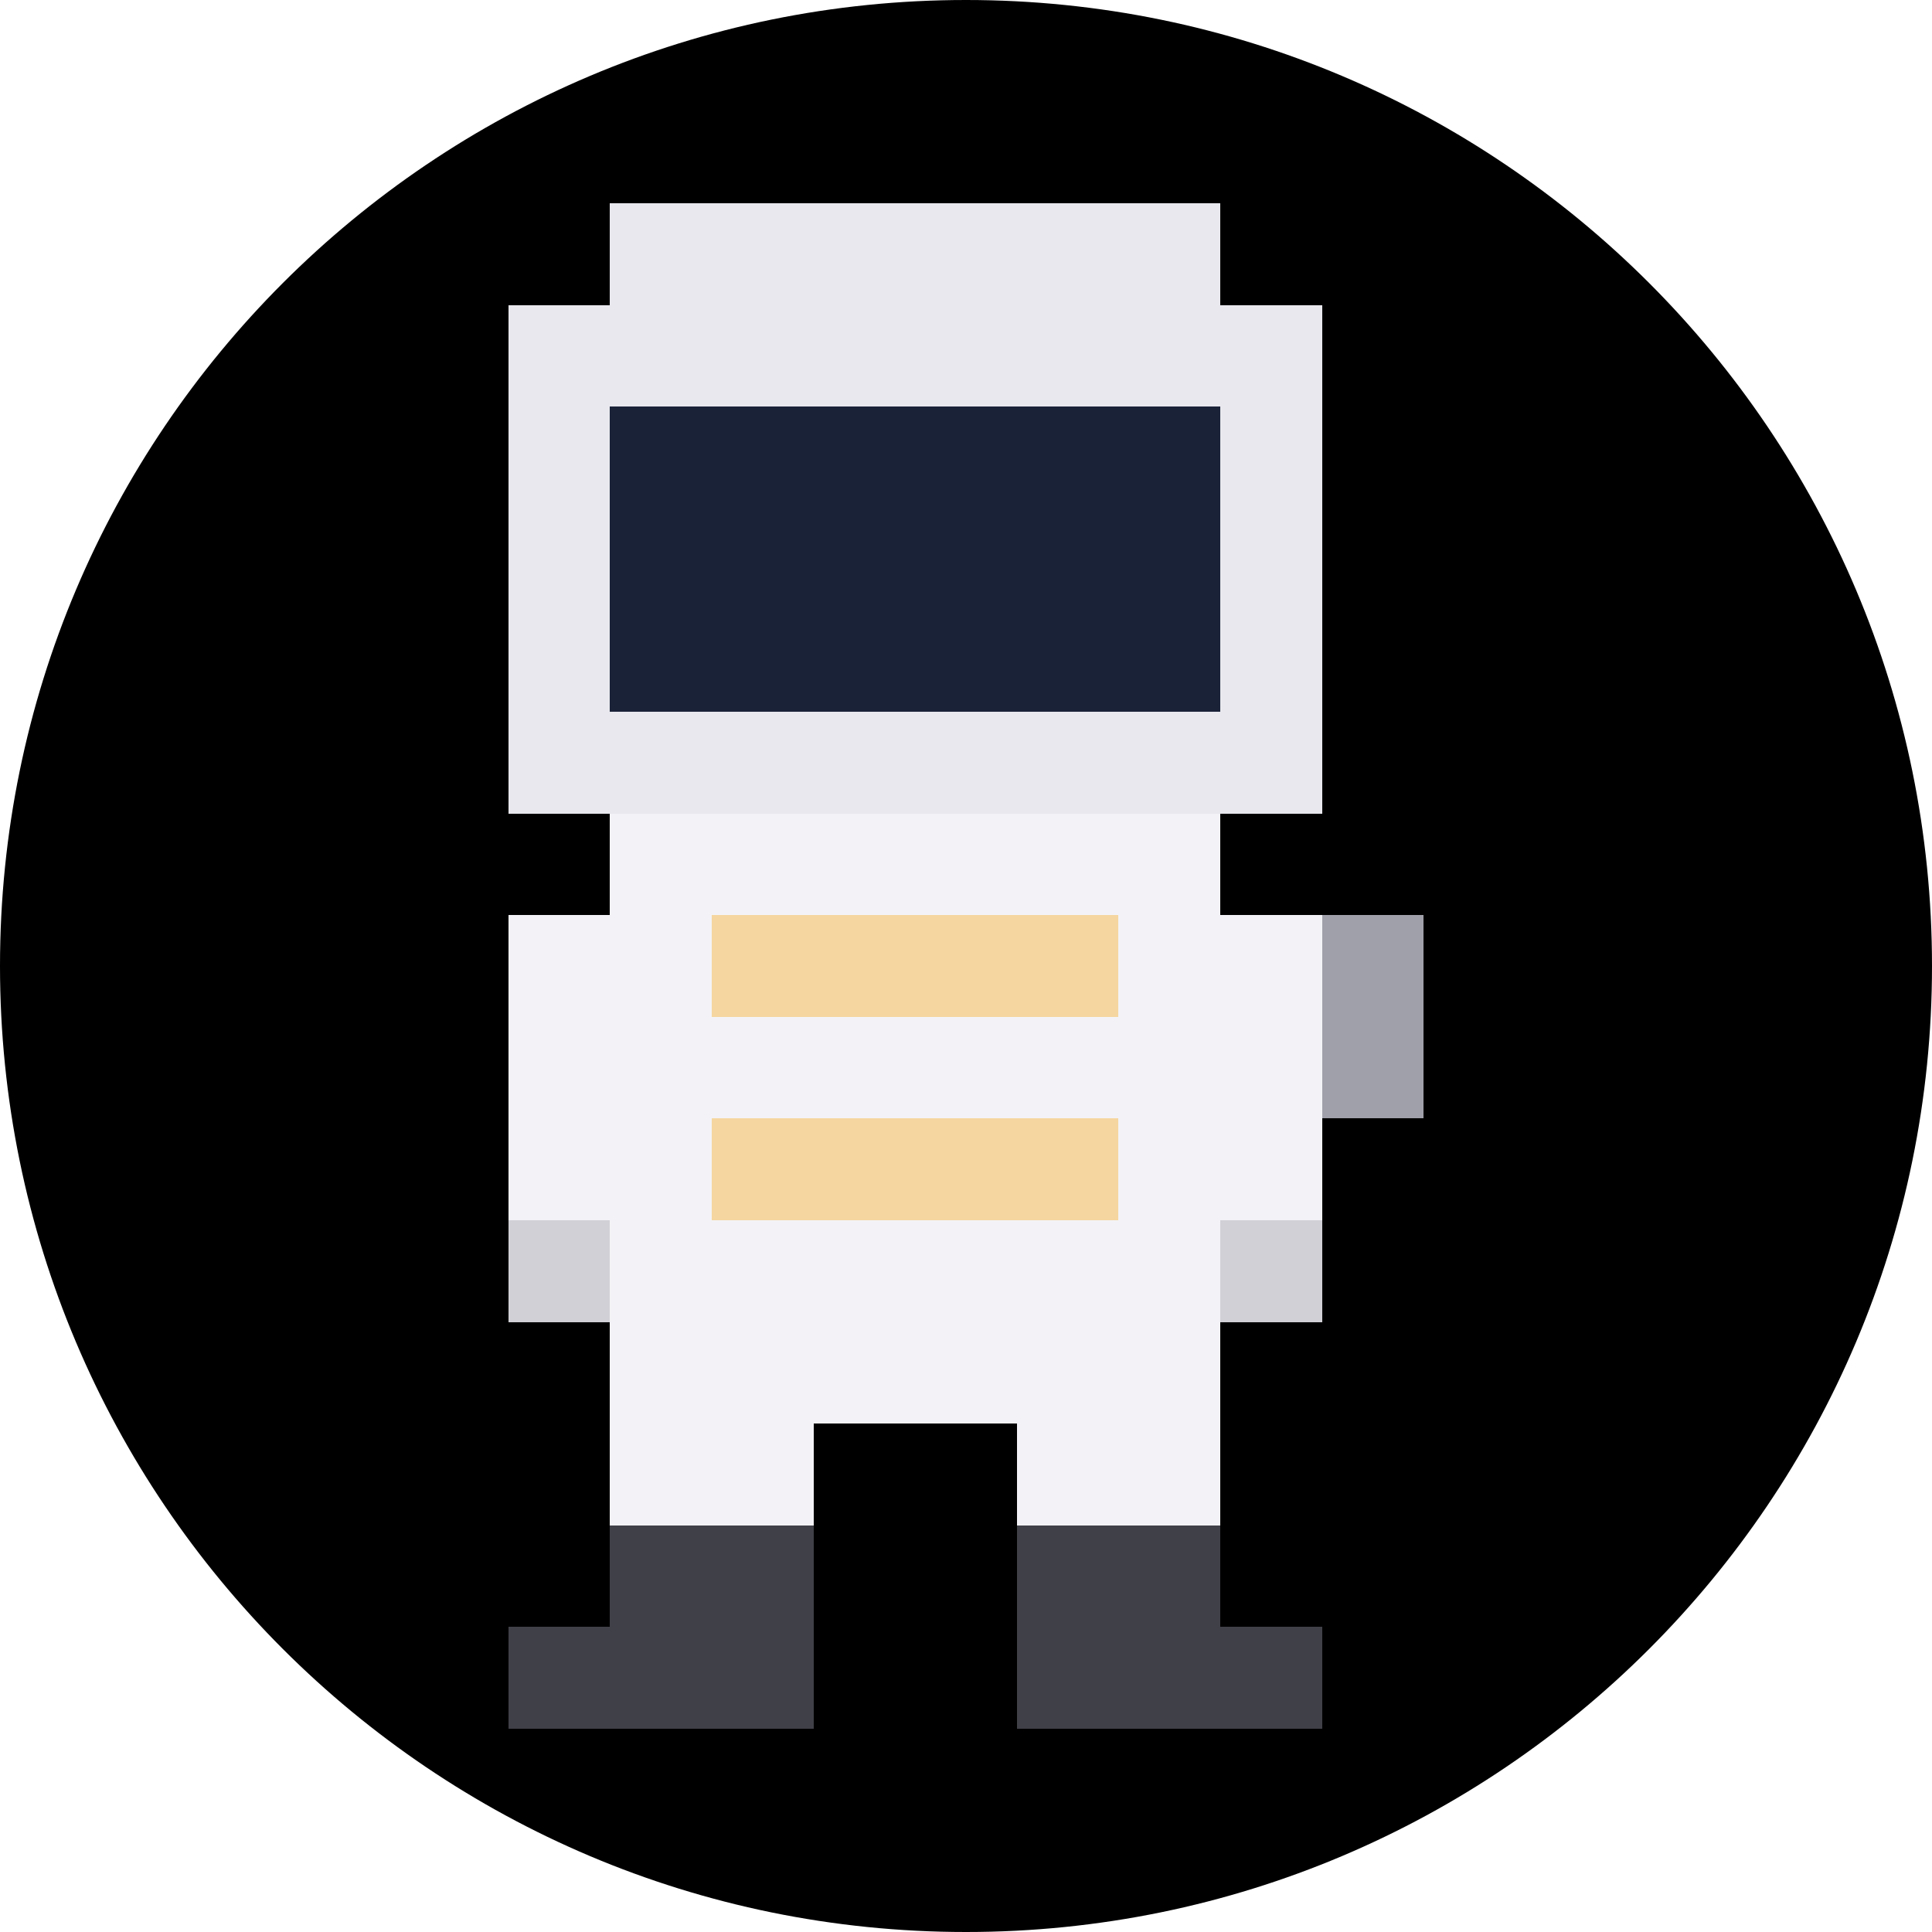
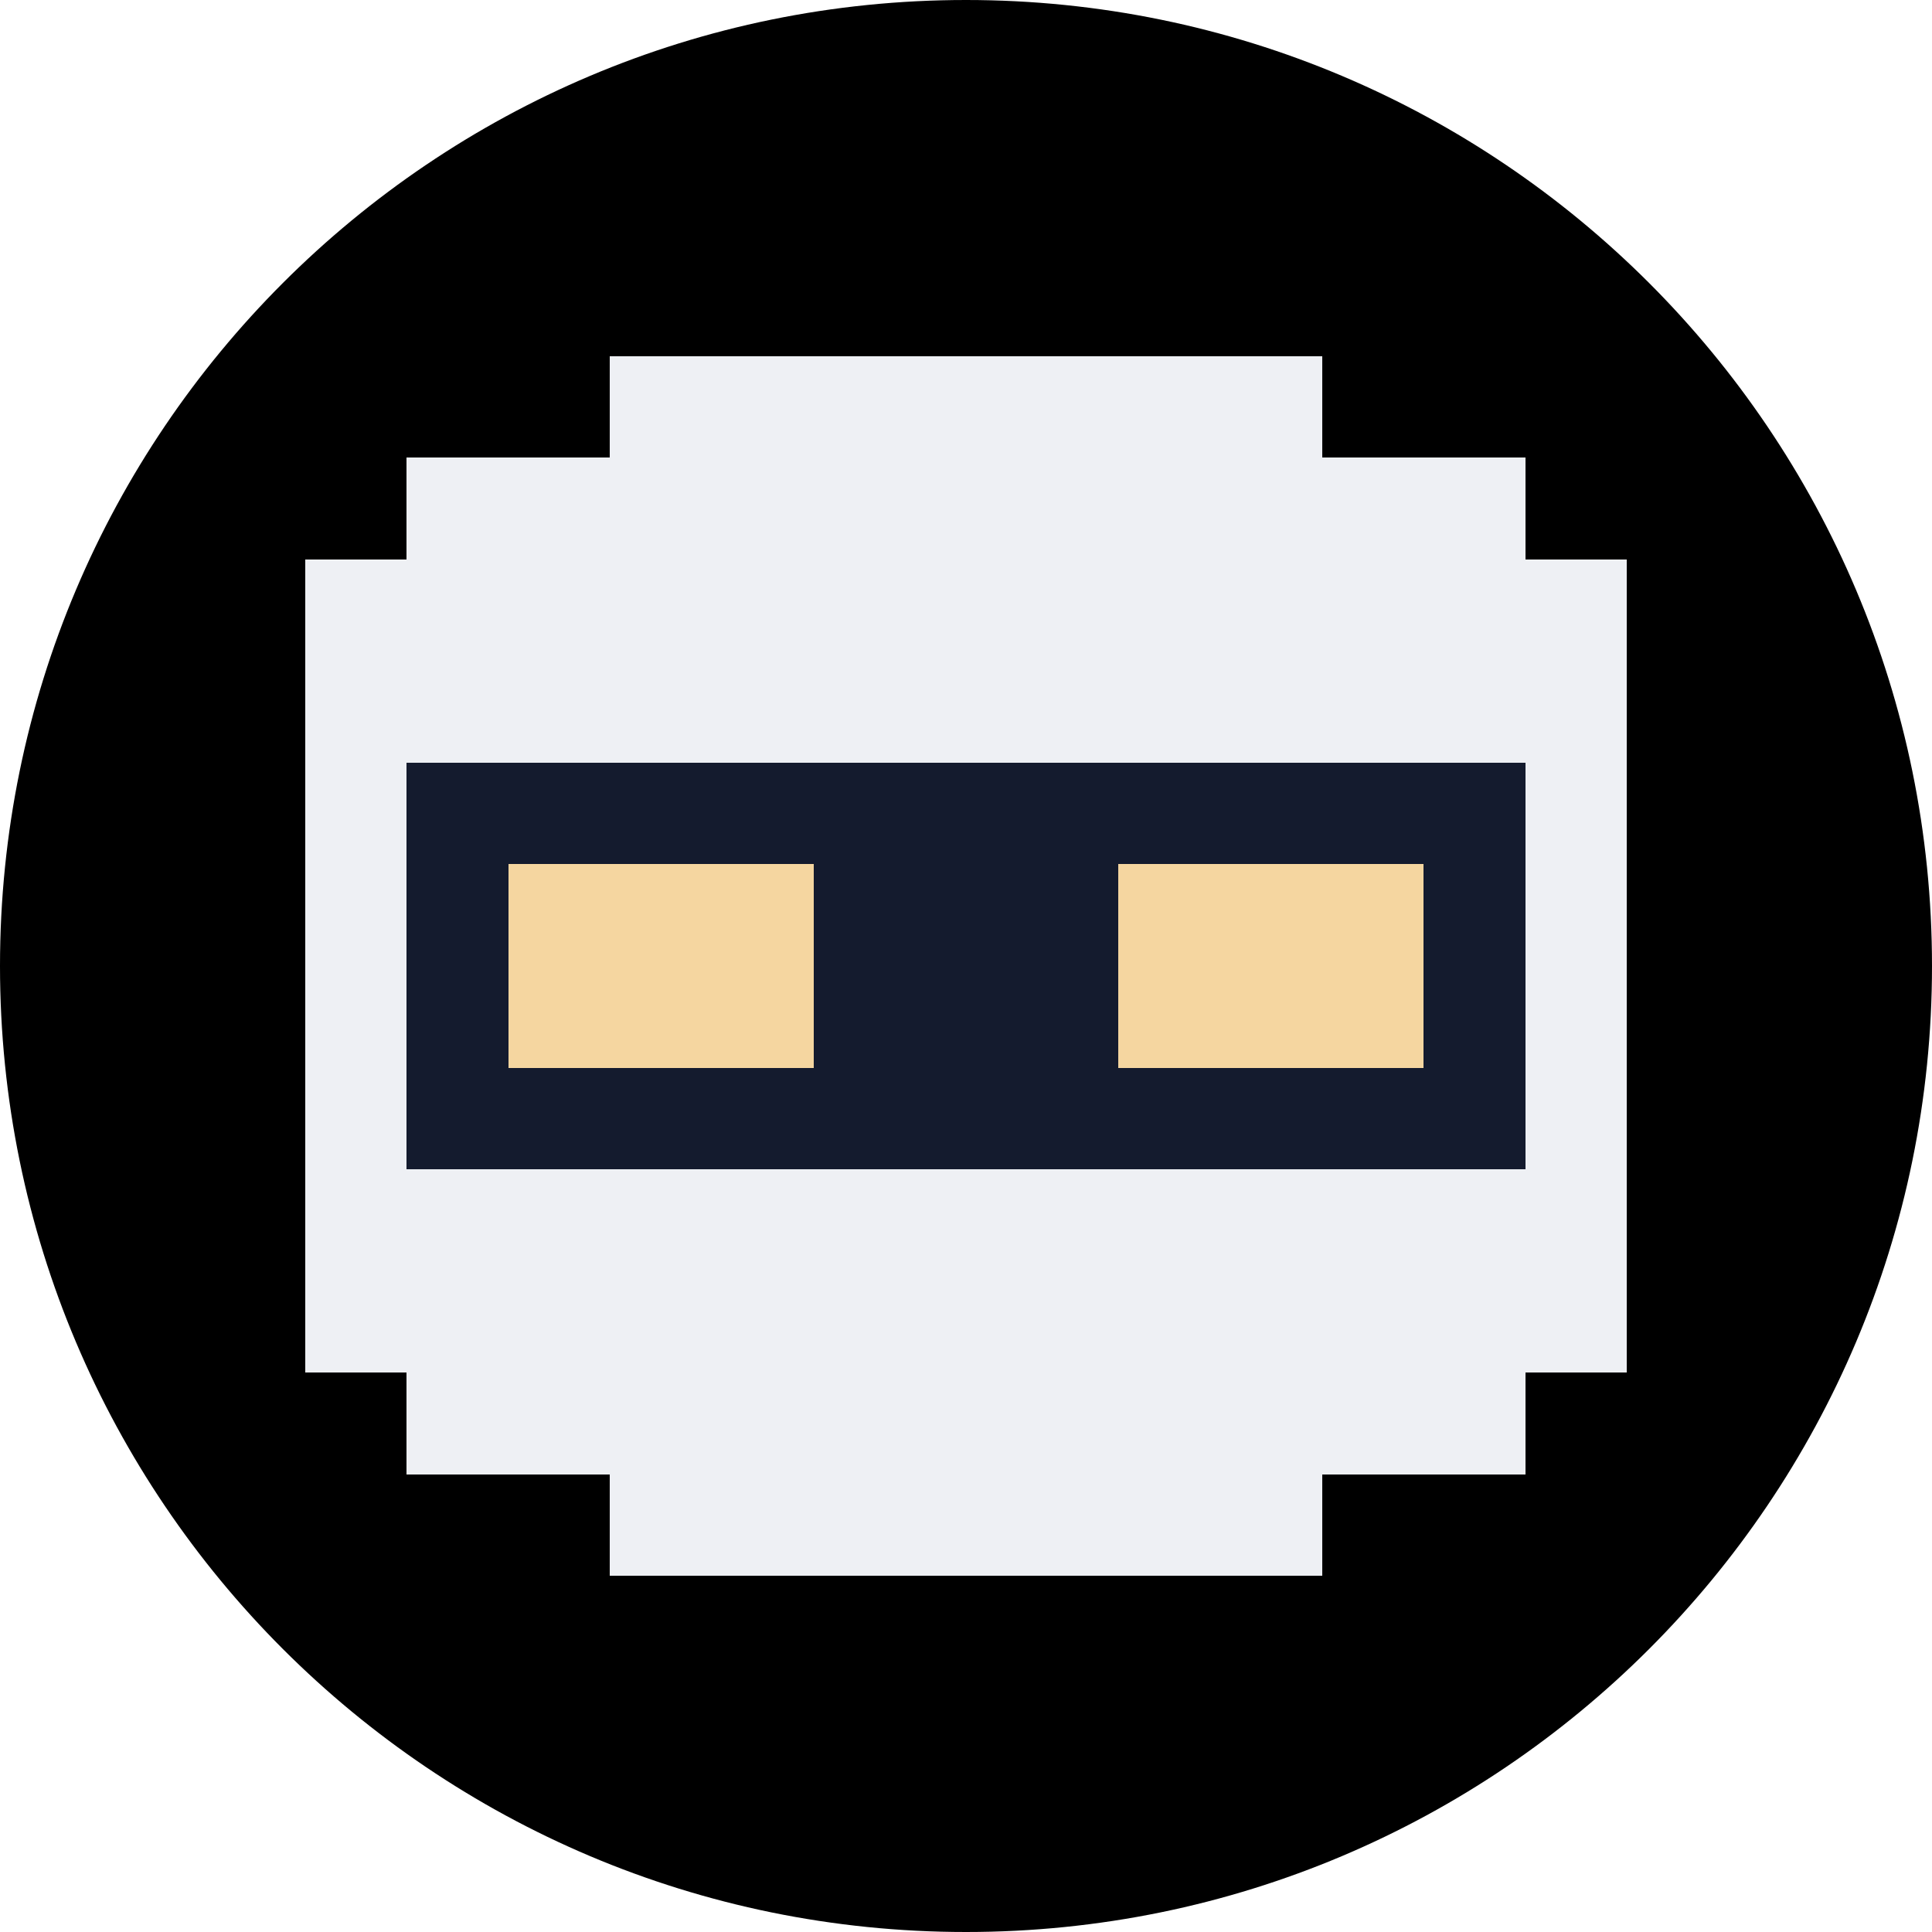
<svg xmlns="http://www.w3.org/2000/svg" viewBox="0 0 19 19" shape-rendering="geometricPrecision">
  <circle class="bg" cx="9.5" cy="9.5" r="9.5" />
  <g shape-rendering="crispEdges">
-     <rect x="6" y="2" width="1" height="1" fill="#e8e8ee" />
-     <rect x="7" y="2" width="1" height="1" fill="#e8e8ee" />
-     <rect x="8" y="2" width="1" height="1" fill="#e8e8ee" />
-     <rect x="9" y="2" width="1" height="1" fill="#e8e8ee" />
-     <rect x="10" y="2" width="1" height="1" fill="#e8e8ee" />
-     <rect x="11" y="2" width="1" height="1" fill="#e8e8ee" />
-     <rect x="5" y="3" width="1" height="1" fill="#e8e8ee" />
-     <rect x="6" y="3" width="1" height="1" fill="#e8e8ee" />
-     <rect x="7" y="3" width="1" height="1" fill="#e8e8ee" />
-     <rect x="8" y="3" width="1" height="1" fill="#e8e8ee" />
-     <rect x="9" y="3" width="1" height="1" fill="#e8e8ee" />
-     <rect x="10" y="3" width="1" height="1" fill="#e8e8ee" />
-     <rect x="11" y="3" width="1" height="1" fill="#e8e8ee" />
-     <rect x="12" y="3" width="1" height="1" fill="#e8e8ee" />
-     <rect x="5" y="4" width="1" height="1" fill="#e8e8ee" />
-     <rect x="6" y="4" width="1" height="1" fill="#1a2238" />
-     <rect x="7" y="4" width="1" height="1" fill="#1a2238" />
-     <rect x="8" y="4" width="1" height="1" fill="#1a2238" />
-     <rect x="9" y="4" width="1" height="1" fill="#1a2238" />
-     <rect x="10" y="4" width="1" height="1" fill="#1a2238" />
-     <rect x="11" y="4" width="1" height="1" fill="#1a2238" />
-     <rect x="12" y="4" width="1" height="1" fill="#e8e8ee" />
-     <rect x="5" y="5" width="1" height="1" fill="#e8e8ee" />
-     <rect x="6" y="5" width="1" height="1" fill="#1a2238" />
-     <rect x="7" y="5" width="1" height="1" fill="#1a2238" />
-     <rect x="8" y="5" width="1" height="1" fill="#1a2238" />
-     <rect x="9" y="5" width="1" height="1" fill="#1a2238" />
-     <rect x="10" y="5" width="1" height="1" fill="#1a2238" />
-     <rect x="11" y="5" width="1" height="1" fill="#1a2238" />
-     <rect x="12" y="5" width="1" height="1" fill="#e8e8ee" />
-     <rect x="5" y="6" width="1" height="1" fill="#e8e8ee" />
-     <rect x="6" y="6" width="1" height="1" fill="#1a2238" />
-     <rect x="7" y="6" width="1" height="1" fill="#1a2238" />
-     <rect x="8" y="6" width="1" height="1" fill="#1a2238" />
-     <rect x="9" y="6" width="1" height="1" fill="#1a2238" />
-     <rect x="10" y="6" width="1" height="1" fill="#1a2238" />
-     <rect x="11" y="6" width="1" height="1" fill="#1a2238" />
-     <rect x="12" y="6" width="1" height="1" fill="#e8e8ee" />
-     <rect x="5" y="7" width="1" height="1" fill="#e8e8ee" />
-     <rect x="6" y="7" width="1" height="1" fill="#e8e8ee" />
-     <rect x="7" y="7" width="1" height="1" fill="#e8e8ee" />
-     <rect x="8" y="7" width="1" height="1" fill="#e8e8ee" />
-     <rect x="9" y="7" width="1" height="1" fill="#e8e8ee" />
-     <rect x="10" y="7" width="1" height="1" fill="#e8e8ee" />
-     <rect x="11" y="7" width="1" height="1" fill="#e8e8ee" />
-     <rect x="12" y="7" width="1" height="1" fill="#e8e8ee" />
-     <rect x="6" y="8" width="1" height="1" fill="#f3f3f7" />
-     <rect x="7" y="8" width="1" height="1" fill="#f3f3f7" />
-     <rect x="8" y="8" width="1" height="1" fill="#f3f3f7" />
-     <rect x="9" y="8" width="1" height="1" fill="#f3f3f7" />
-     <rect x="10" y="8" width="1" height="1" fill="#f3f3f7" />
-     <rect x="11" y="8" width="1" height="1" fill="#f3f3f7" />
-     <rect x="5" y="9" width="1" height="1" fill="#f3f3f7" />
-     <rect x="6" y="9" width="1" height="1" fill="#f3f3f7" />
-     <rect x="7" y="9" width="1" height="1" fill="#f5d6a0" />
-     <rect x="8" y="9" width="1" height="1" fill="#f5d6a0" />
-     <rect x="9" y="9" width="1" height="1" fill="#f5d6a0" />
-     <rect x="10" y="9" width="1" height="1" fill="#f5d6a0" />
-     <rect x="11" y="9" width="1" height="1" fill="#f3f3f7" />
-     <rect x="12" y="9" width="1" height="1" fill="#f3f3f7" />
-     <rect x="13" y="9" width="1" height="1" fill="#a0a0aa" />
-     <rect x="5" y="10" width="1" height="1" fill="#f3f3f7" />
-     <rect x="6" y="10" width="1" height="1" fill="#f3f3f7" />
-     <rect x="7" y="10" width="1" height="1" fill="#f3f3f7" />
-     <rect x="8" y="10" width="1" height="1" fill="#f3f3f7" />
-     <rect x="9" y="10" width="1" height="1" fill="#f3f3f7" />
-     <rect x="10" y="10" width="1" height="1" fill="#f3f3f7" />
-     <rect x="11" y="10" width="1" height="1" fill="#f3f3f7" />
-     <rect x="12" y="10" width="1" height="1" fill="#f3f3f7" />
-     <rect x="13" y="10" width="1" height="1" fill="#a0a0aa" />
-     <rect x="5" y="11" width="1" height="1" fill="#f3f3f7" />
-     <rect x="6" y="11" width="1" height="1" fill="#f3f3f7" />
-     <rect x="7" y="11" width="1" height="1" fill="#f5d6a0" />
-     <rect x="8" y="11" width="1" height="1" fill="#f5d6a0" />
-     <rect x="9" y="11" width="1" height="1" fill="#f5d6a0" />
-     <rect x="10" y="11" width="1" height="1" fill="#f5d6a0" />
-     <rect x="11" y="11" width="1" height="1" fill="#f3f3f7" />
-     <rect x="12" y="11" width="1" height="1" fill="#f3f3f7" />
-     <rect x="5" y="12" width="1" height="1" fill="#d0d0d6" />
-     <rect x="6" y="12" width="1" height="1" fill="#f3f3f7" />
-     <rect x="7" y="12" width="1" height="1" fill="#f3f3f7" />
-     <rect x="8" y="12" width="1" height="1" fill="#f3f3f7" />
-     <rect x="9" y="12" width="1" height="1" fill="#f3f3f7" />
-     <rect x="10" y="12" width="1" height="1" fill="#f3f3f7" />
-     <rect x="11" y="12" width="1" height="1" fill="#f3f3f7" />
-     <rect x="12" y="12" width="1" height="1" fill="#d0d0d6" />
-     <rect x="6" y="13" width="1" height="1" fill="#f3f3f7" />
-     <rect x="7" y="13" width="1" height="1" fill="#f3f3f7" />
-     <rect x="8" y="13" width="1" height="1" fill="#f3f3f7" />
-     <rect x="9" y="13" width="1" height="1" fill="#f3f3f7" />
-     <rect x="10" y="13" width="1" height="1" fill="#f3f3f7" />
-     <rect x="11" y="13" width="1" height="1" fill="#f3f3f7" />
-     <rect x="6" y="14" width="1" height="1" fill="#f3f3f7" />
-     <rect x="7" y="14" width="1" height="1" fill="#f3f3f7" />
-     <rect x="10" y="14" width="1" height="1" fill="#f3f3f7" />
-     <rect x="11" y="14" width="1" height="1" fill="#f3f3f7" />
-     <rect x="6" y="15" width="1" height="1" fill="#404048" />
-     <rect x="7" y="15" width="1" height="1" fill="#404048" />
-     <rect x="10" y="15" width="1" height="1" fill="#404048" />
-     <rect x="11" y="15" width="1" height="1" fill="#404048" />
-     <rect x="5" y="16" width="1" height="1" fill="#404048" />
-     <rect x="6" y="16" width="1" height="1" fill="#404048" />
-     <rect x="7" y="16" width="1" height="1" fill="#404048" />
-     <rect x="10" y="16" width="1" height="1" fill="#404048" />
-     <rect x="11" y="16" width="1" height="1" fill="#404048" />
-     <rect x="12" y="16" width="1" height="1" fill="#404048" />
+     <rect x="6.00" y="3.50" width="1" height="1" fill="#eef0f4" />
+     <rect x="7.00" y="3.50" width="1" height="1" fill="#eef0f4" />
+     <rect x="8.00" y="3.50" width="1" height="1" fill="#eef0f4" />
+     <rect x="9.00" y="3.50" width="1" height="1" fill="#eef0f4" />
+     <rect x="10.00" y="3.50" width="1" height="1" fill="#eef0f4" />
+     <rect x="11.00" y="3.50" width="1" height="1" fill="#eef0f4" />
+     <rect x="12.00" y="3.50" width="1" height="1" fill="#eef0f4" />
+     <rect x="4.00" y="4.50" width="1" height="1" fill="#eef0f4" />
+     <rect x="5.00" y="4.50" width="1" height="1" fill="#eef0f4" />
+     <rect x="6.00" y="4.50" width="1" height="1" fill="#eef0f4" />
+     <rect x="7.00" y="4.50" width="1" height="1" fill="#eef0f4" />
+     <rect x="8.00" y="4.50" width="1" height="1" fill="#eef0f4" />
+     <rect x="9.00" y="4.50" width="1" height="1" fill="#eef0f4" />
+     <rect x="10.00" y="4.50" width="1" height="1" fill="#eef0f4" />
+     <rect x="11.00" y="4.50" width="1" height="1" fill="#eef0f4" />
+     <rect x="12.00" y="4.50" width="1" height="1" fill="#eef0f4" />
+     <rect x="13.00" y="4.50" width="1" height="1" fill="#eef0f4" />
+     <rect x="14.00" y="4.50" width="1" height="1" fill="#eef0f4" />
+     <rect x="3.00" y="5.50" width="1" height="1" fill="#eef0f4" />
+     <rect x="4.00" y="5.50" width="1" height="1" fill="#eef0f4" />
+     <rect x="5.00" y="5.50" width="1" height="1" fill="#eef0f4" />
+     <rect x="6.00" y="5.50" width="1" height="1" fill="#eef0f4" />
+     <rect x="7.00" y="5.50" width="1" height="1" fill="#eef0f4" />
+     <rect x="8.00" y="5.50" width="1" height="1" fill="#eef0f4" />
+     <rect x="9.00" y="5.50" width="1" height="1" fill="#eef0f4" />
+     <rect x="10.00" y="5.50" width="1" height="1" fill="#eef0f4" />
+     <rect x="11.00" y="5.50" width="1" height="1" fill="#eef0f4" />
+     <rect x="12.00" y="5.50" width="1" height="1" fill="#eef0f4" />
+     <rect x="13.00" y="5.50" width="1" height="1" fill="#eef0f4" />
+     <rect x="14.00" y="5.50" width="1" height="1" fill="#eef0f4" />
+     <rect x="15.00" y="5.50" width="1" height="1" fill="#eef0f4" />
+     <rect x="3.00" y="6.50" width="1" height="1" fill="#eef0f4" />
+     <rect x="4.00" y="6.50" width="1" height="1" fill="#eef0f4" />
+     <rect x="5.00" y="6.50" width="1" height="1" fill="#eef0f4" />
+     <rect x="6.00" y="6.50" width="1" height="1" fill="#eef0f4" />
+     <rect x="7.00" y="6.50" width="1" height="1" fill="#eef0f4" />
+     <rect x="8.00" y="6.50" width="1" height="1" fill="#eef0f4" />
+     <rect x="9.00" y="6.50" width="1" height="1" fill="#eef0f4" />
+     <rect x="10.00" y="6.50" width="1" height="1" fill="#eef0f4" />
+     <rect x="11.00" y="6.50" width="1" height="1" fill="#eef0f4" />
+     <rect x="12.00" y="6.50" width="1" height="1" fill="#eef0f4" />
+     <rect x="13.00" y="6.50" width="1" height="1" fill="#eef0f4" />
+     <rect x="14.00" y="6.50" width="1" height="1" fill="#eef0f4" />
+     <rect x="15.00" y="6.50" width="1" height="1" fill="#eef0f4" />
+     <rect x="3.00" y="7.50" width="1" height="1" fill="#eef0f4" />
+     <rect x="4.00" y="7.50" width="1" height="1" fill="#141b2e" />
+     <rect x="5.00" y="7.50" width="1" height="1" fill="#141b2e" />
+     <rect x="6.00" y="7.50" width="1" height="1" fill="#141b2e" />
+     <rect x="7.00" y="7.50" width="1" height="1" fill="#141b2e" />
+     <rect x="8.00" y="7.50" width="1" height="1" fill="#141b2e" />
+     <rect x="9.00" y="7.50" width="1" height="1" fill="#141b2e" />
+     <rect x="10.00" y="7.50" width="1" height="1" fill="#141b2e" />
+     <rect x="11.00" y="7.50" width="1" height="1" fill="#141b2e" />
+     <rect x="12.00" y="7.50" width="1" height="1" fill="#141b2e" />
+     <rect x="13.00" y="7.50" width="1" height="1" fill="#141b2e" />
+     <rect x="14.00" y="7.50" width="1" height="1" fill="#141b2e" />
+     <rect x="15.00" y="7.50" width="1" height="1" fill="#eef0f4" />
+     <rect x="3.00" y="8.50" width="1" height="1" fill="#eef0f4" />
+     <rect x="4.00" y="8.50" width="1" height="1" fill="#141b2e" />
+     <rect x="5.00" y="8.50" width="1" height="1" fill="#f5d6a0" />
+     <rect x="6.00" y="8.50" width="1" height="1" fill="#f5d6a0" />
+     <rect x="7.00" y="8.50" width="1" height="1" fill="#f5d6a0" />
+     <rect x="8.00" y="8.50" width="1" height="1" fill="#141b2e" />
+     <rect x="9.00" y="8.50" width="1" height="1" fill="#141b2e" />
+     <rect x="10.00" y="8.50" width="1" height="1" fill="#141b2e" />
+     <rect x="11.00" y="8.50" width="1" height="1" fill="#f5d6a0" />
+     <rect x="12.00" y="8.50" width="1" height="1" fill="#f5d6a0" />
+     <rect x="13.00" y="8.50" width="1" height="1" fill="#f5d6a0" />
+     <rect x="14.00" y="8.50" width="1" height="1" fill="#141b2e" />
+     <rect x="15.00" y="8.50" width="1" height="1" fill="#eef0f4" />
+     <rect x="3.00" y="9.50" width="1" height="1" fill="#eef0f4" />
+     <rect x="4.00" y="9.50" width="1" height="1" fill="#141b2e" />
+     <rect x="5.00" y="9.50" width="1" height="1" fill="#f5d6a0" />
+     <rect x="6.00" y="9.50" width="1" height="1" fill="#f5d6a0" />
+     <rect x="7.00" y="9.50" width="1" height="1" fill="#f5d6a0" />
+     <rect x="8.00" y="9.50" width="1" height="1" fill="#141b2e" />
+     <rect x="9.00" y="9.50" width="1" height="1" fill="#141b2e" />
+     <rect x="10.00" y="9.50" width="1" height="1" fill="#141b2e" />
+     <rect x="11.00" y="9.50" width="1" height="1" fill="#f5d6a0" />
+     <rect x="12.00" y="9.50" width="1" height="1" fill="#f5d6a0" />
+     <rect x="13.00" y="9.50" width="1" height="1" fill="#f5d6a0" />
+     <rect x="14.00" y="9.50" width="1" height="1" fill="#141b2e" />
+     <rect x="15.00" y="9.50" width="1" height="1" fill="#eef0f4" />
+     <rect x="3.00" y="10.50" width="1" height="1" fill="#eef0f4" />
+     <rect x="4.00" y="10.50" width="1" height="1" fill="#141b2e" />
+     <rect x="5.00" y="10.50" width="1" height="1" fill="#141b2e" />
+     <rect x="6.00" y="10.50" width="1" height="1" fill="#141b2e" />
+     <rect x="7.00" y="10.50" width="1" height="1" fill="#141b2e" />
+     <rect x="8.00" y="10.50" width="1" height="1" fill="#141b2e" />
+     <rect x="9.00" y="10.50" width="1" height="1" fill="#141b2e" />
+     <rect x="10.00" y="10.50" width="1" height="1" fill="#141b2e" />
+     <rect x="11.00" y="10.50" width="1" height="1" fill="#141b2e" />
+     <rect x="12.00" y="10.50" width="1" height="1" fill="#141b2e" />
+     <rect x="13.00" y="10.50" width="1" height="1" fill="#141b2e" />
+     <rect x="14.00" y="10.50" width="1" height="1" fill="#141b2e" />
+     <rect x="15.00" y="10.50" width="1" height="1" fill="#eef0f4" />
+     <rect x="3.00" y="11.50" width="1" height="1" fill="#eef0f4" />
+     <rect x="4.00" y="11.50" width="1" height="1" fill="#eef0f4" />
+     <rect x="5.00" y="11.50" width="1" height="1" fill="#eef0f4" />
+     <rect x="6.00" y="11.50" width="1" height="1" fill="#eef0f4" />
+     <rect x="7.00" y="11.50" width="1" height="1" fill="#eef0f4" />
+     <rect x="8.00" y="11.50" width="1" height="1" fill="#eef0f4" />
+     <rect x="9.00" y="11.50" width="1" height="1" fill="#eef0f4" />
+     <rect x="10.00" y="11.50" width="1" height="1" fill="#eef0f4" />
+     <rect x="11.00" y="11.50" width="1" height="1" fill="#eef0f4" />
+     <rect x="12.00" y="11.50" width="1" height="1" fill="#eef0f4" />
+     <rect x="13.00" y="11.50" width="1" height="1" fill="#eef0f4" />
+     <rect x="14.00" y="11.50" width="1" height="1" fill="#eef0f4" />
+     <rect x="15.00" y="11.50" width="1" height="1" fill="#eef0f4" />
+     <rect x="3.00" y="12.50" width="1" height="1" fill="#eef0f4" />
+     <rect x="4.00" y="12.50" width="1" height="1" fill="#eef0f4" />
+     <rect x="5.00" y="12.50" width="1" height="1" fill="#eef0f4" />
+     <rect x="6.00" y="12.50" width="1" height="1" fill="#eef0f4" />
+     <rect x="7.00" y="12.50" width="1" height="1" fill="#eef0f4" />
+     <rect x="8.00" y="12.50" width="1" height="1" fill="#eef0f4" />
+     <rect x="9.00" y="12.50" width="1" height="1" fill="#eef0f4" />
+     <rect x="10.00" y="12.50" width="1" height="1" fill="#eef0f4" />
+     <rect x="11.00" y="12.50" width="1" height="1" fill="#eef0f4" />
+     <rect x="12.00" y="12.50" width="1" height="1" fill="#eef0f4" />
+     <rect x="13.00" y="12.50" width="1" height="1" fill="#eef0f4" />
+     <rect x="14.00" y="12.50" width="1" height="1" fill="#eef0f4" />
+     <rect x="15.00" y="12.50" width="1" height="1" fill="#eef0f4" />
+     <rect x="4.00" y="13.50" width="1" height="1" fill="#eef0f4" />
+     <rect x="5.00" y="13.50" width="1" height="1" fill="#eef0f4" />
+     <rect x="6.00" y="13.50" width="1" height="1" fill="#eef0f4" />
+     <rect x="7.00" y="13.50" width="1" height="1" fill="#eef0f4" />
+     <rect x="8.00" y="13.50" width="1" height="1" fill="#eef0f4" />
+     <rect x="9.00" y="13.50" width="1" height="1" fill="#eef0f4" />
+     <rect x="10.00" y="13.50" width="1" height="1" fill="#eef0f4" />
+     <rect x="11.00" y="13.50" width="1" height="1" fill="#eef0f4" />
+     <rect x="12.00" y="13.50" width="1" height="1" fill="#eef0f4" />
+     <rect x="13.00" y="13.50" width="1" height="1" fill="#eef0f4" />
+     <rect x="14.00" y="13.50" width="1" height="1" fill="#eef0f4" />
+     <rect x="6.00" y="14.50" width="1" height="1" fill="#eef0f4" />
+     <rect x="7.00" y="14.50" width="1" height="1" fill="#eef0f4" />
+     <rect x="8.00" y="14.50" width="1" height="1" fill="#eef0f4" />
+     <rect x="9.00" y="14.50" width="1" height="1" fill="#eef0f4" />
+     <rect x="10.00" y="14.50" width="1" height="1" fill="#eef0f4" />
+     <rect x="11.00" y="14.50" width="1" height="1" fill="#eef0f4" />
+     <rect x="12.00" y="14.50" width="1" height="1" fill="#eef0f4" />
  </g>
</svg>
